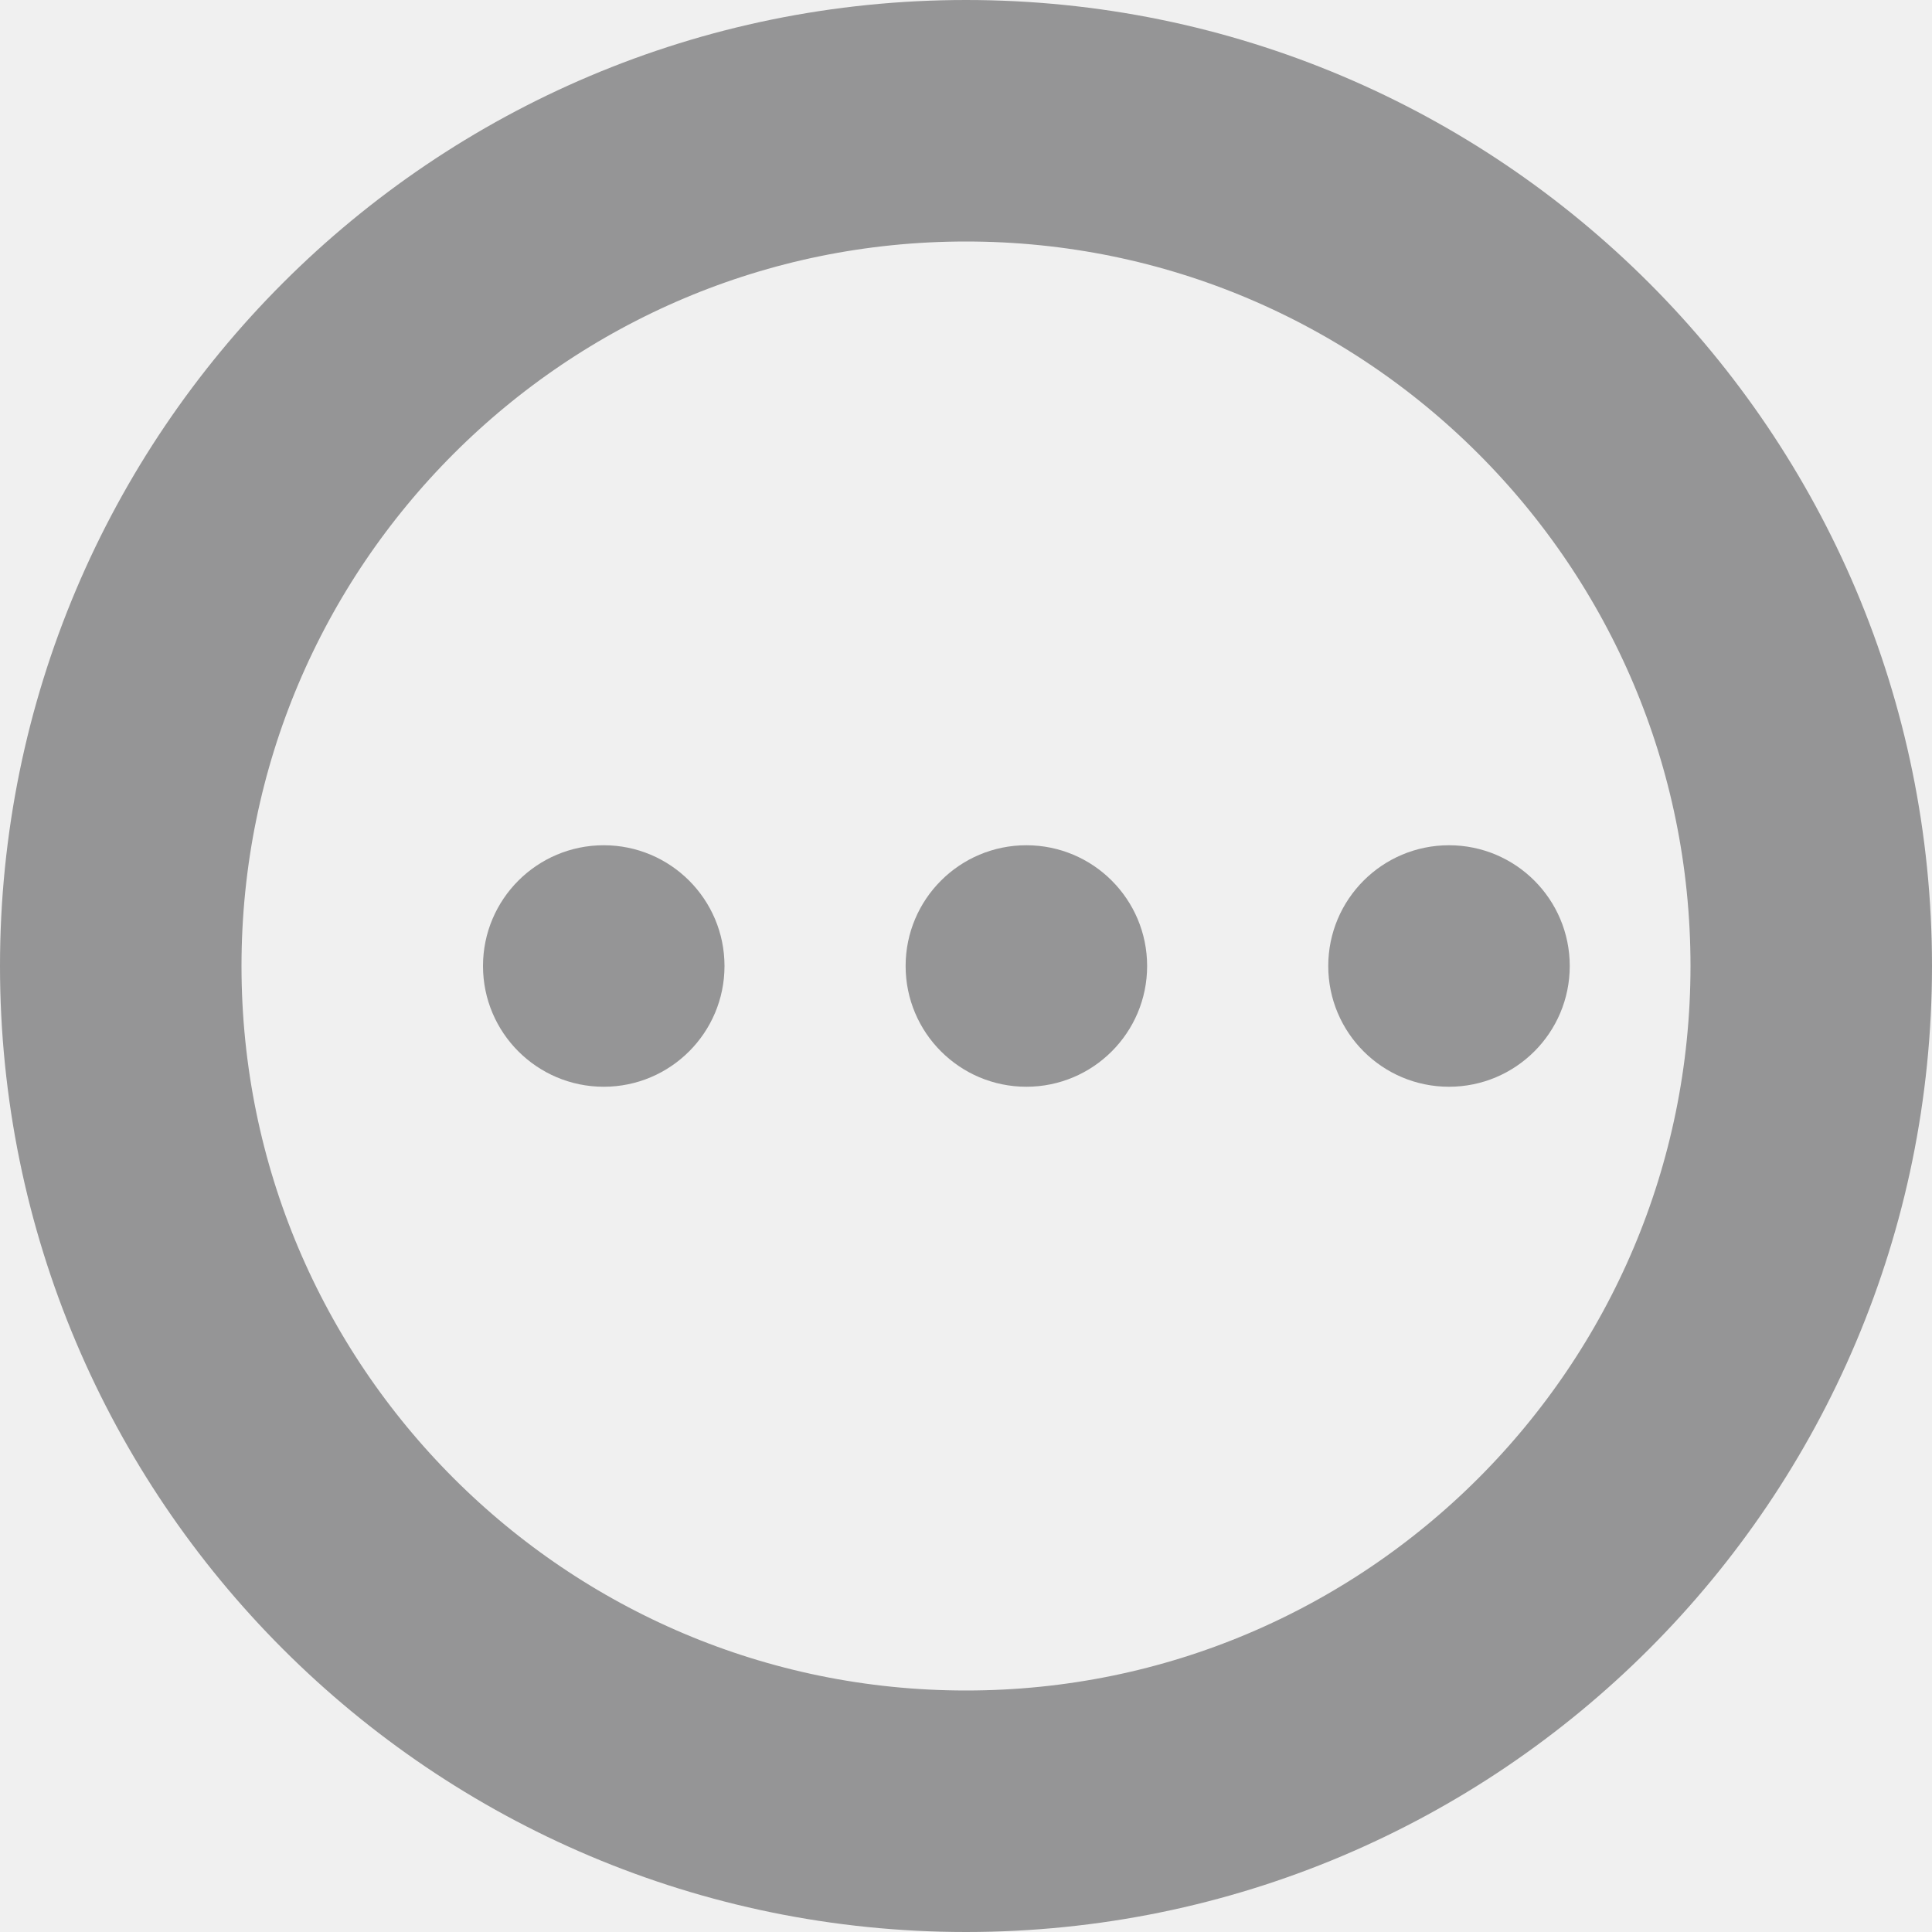
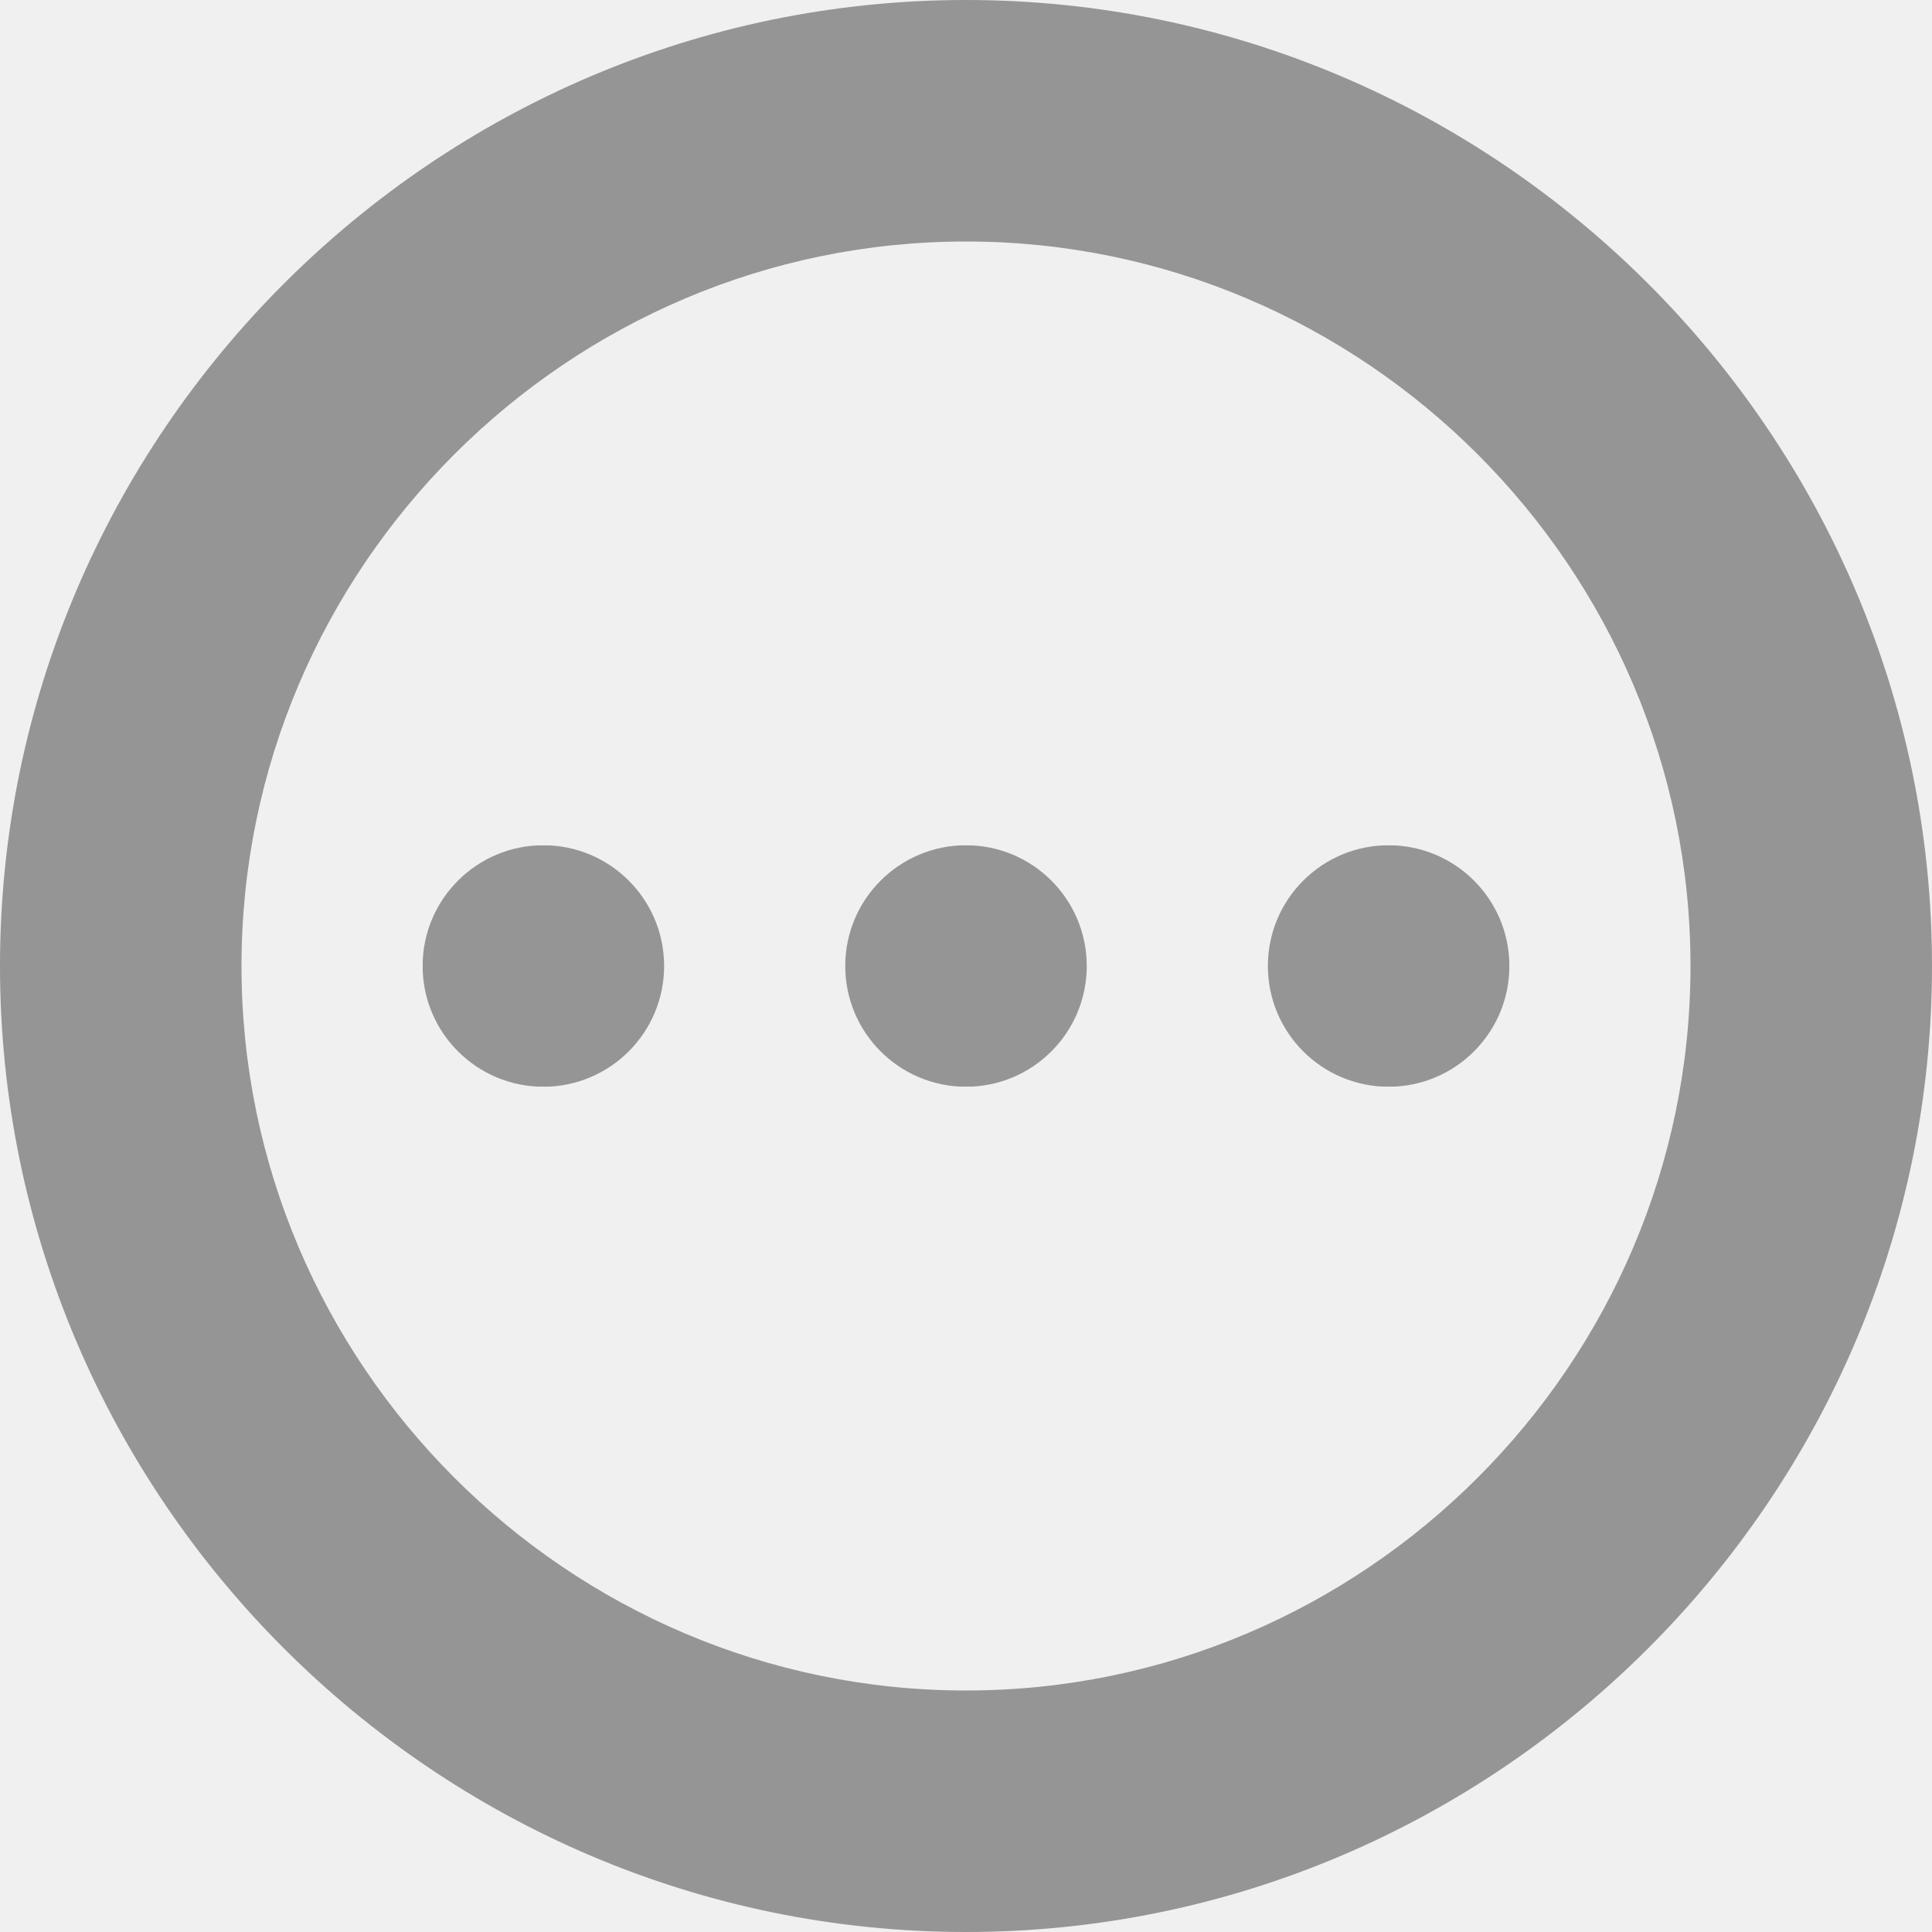
- <svg xmlns="http://www.w3.org/2000/svg" xmlns:xlink="http://www.w3.org/1999/xlink" width="16px" height="16px" viewBox="0 0 16 16" version="1.1">
-   <defs>
-     <circle id="path-1" cx="8" cy="8" r="8" />
-   </defs>
-   <g id="Challenge-Details---Desktop" stroke="none" stroke-width="1" fill="none" fill-rule="evenodd">
-     <g id="04_1_Review_Status" transform="translate(-588, -647)">
-       <g id="icon-queued" transform="translate(588, 647)">
-         <g>
-           <mask id="mask-2" fill="white">
-             <use xlink:href="#path-1" />
-           </mask>
-           <circle stroke="#959596" stroke-width="2" cx="8" cy="8" r="7" />
-           <g id="Group-3" mask="url(#mask-2)" fill="#959596">
-             <g transform="translate(4, 7)" id="Oval">
-               <circle cx="1" cy="1" r="1" />
-               <circle cx="4.5" cy="1" r="1" />
-               <circle cx="8" cy="1" r="1" />
-             </g>
-           </g>
+ <svg xmlns="http://www.w3.org/2000/svg" version="1.1" id="Layer_1" x="0px" y="0px" viewBox="-760 284 16 16" style="enable-background:new -760 284 16 16;" xml:space="preserve">
+   <style type="text/css">
+ 	.st0{fill:#959596;}
+ 	.st1{filter:url(#Adobe_OpacityMaskFilter);}
+ 	.st2{fill:#FFFFFF;}
+ 	.st3{mask:url(#mask-2);}
+ </style>
+   <g id="icon-queued" transform="translate(588, 647)">
+     <g>
+       <g>
+         <path class="st0" d="M-1340-347c-4.4,0-8-3.6-8-8s3.6-8,8-8s8,3.6,8,8S-1335.6-347-1340-347z M-1340-361c-3.3,0-6,2.7-6,6     s2.7,6,6,6s6-2.7,6-6S-1336.7-361-1340-361z" />
+       </g>
+       <defs>
+         <filter id="Adobe_OpacityMaskFilter" filterUnits="userSpaceOnUse" x="-1344.5" y="-356" width="9" height="2">
+           <feColorMatrix type="matrix" values="1 0 0 0 0  0 1 0 0 0  0 0 1 0 0  0 0 0 1 0" />
+         </filter>
+       </defs>
+       <mask maskUnits="userSpaceOnUse" x="-1344.5" y="-356" width="9" height="2" id="mask-2">
+         <g class="st1">
+           <circle id="path-1" class="st2" cx="-1340.5" cy="-355" r="8" />
+         </g>
+       </mask>
+       <g id="Group-3" class="st3">
+         <g id="Oval" transform="translate(4, 7)">
+           <circle class="st0" cx="-1347.5" cy="-362" r="1" />
+           <circle class="st0" cx="-1344" cy="-362" r="1" />
+           <circle class="st0" cx="-1340.5" cy="-362" r="1" />
        </g>
      </g>
    </g>
  </g>
</svg>
